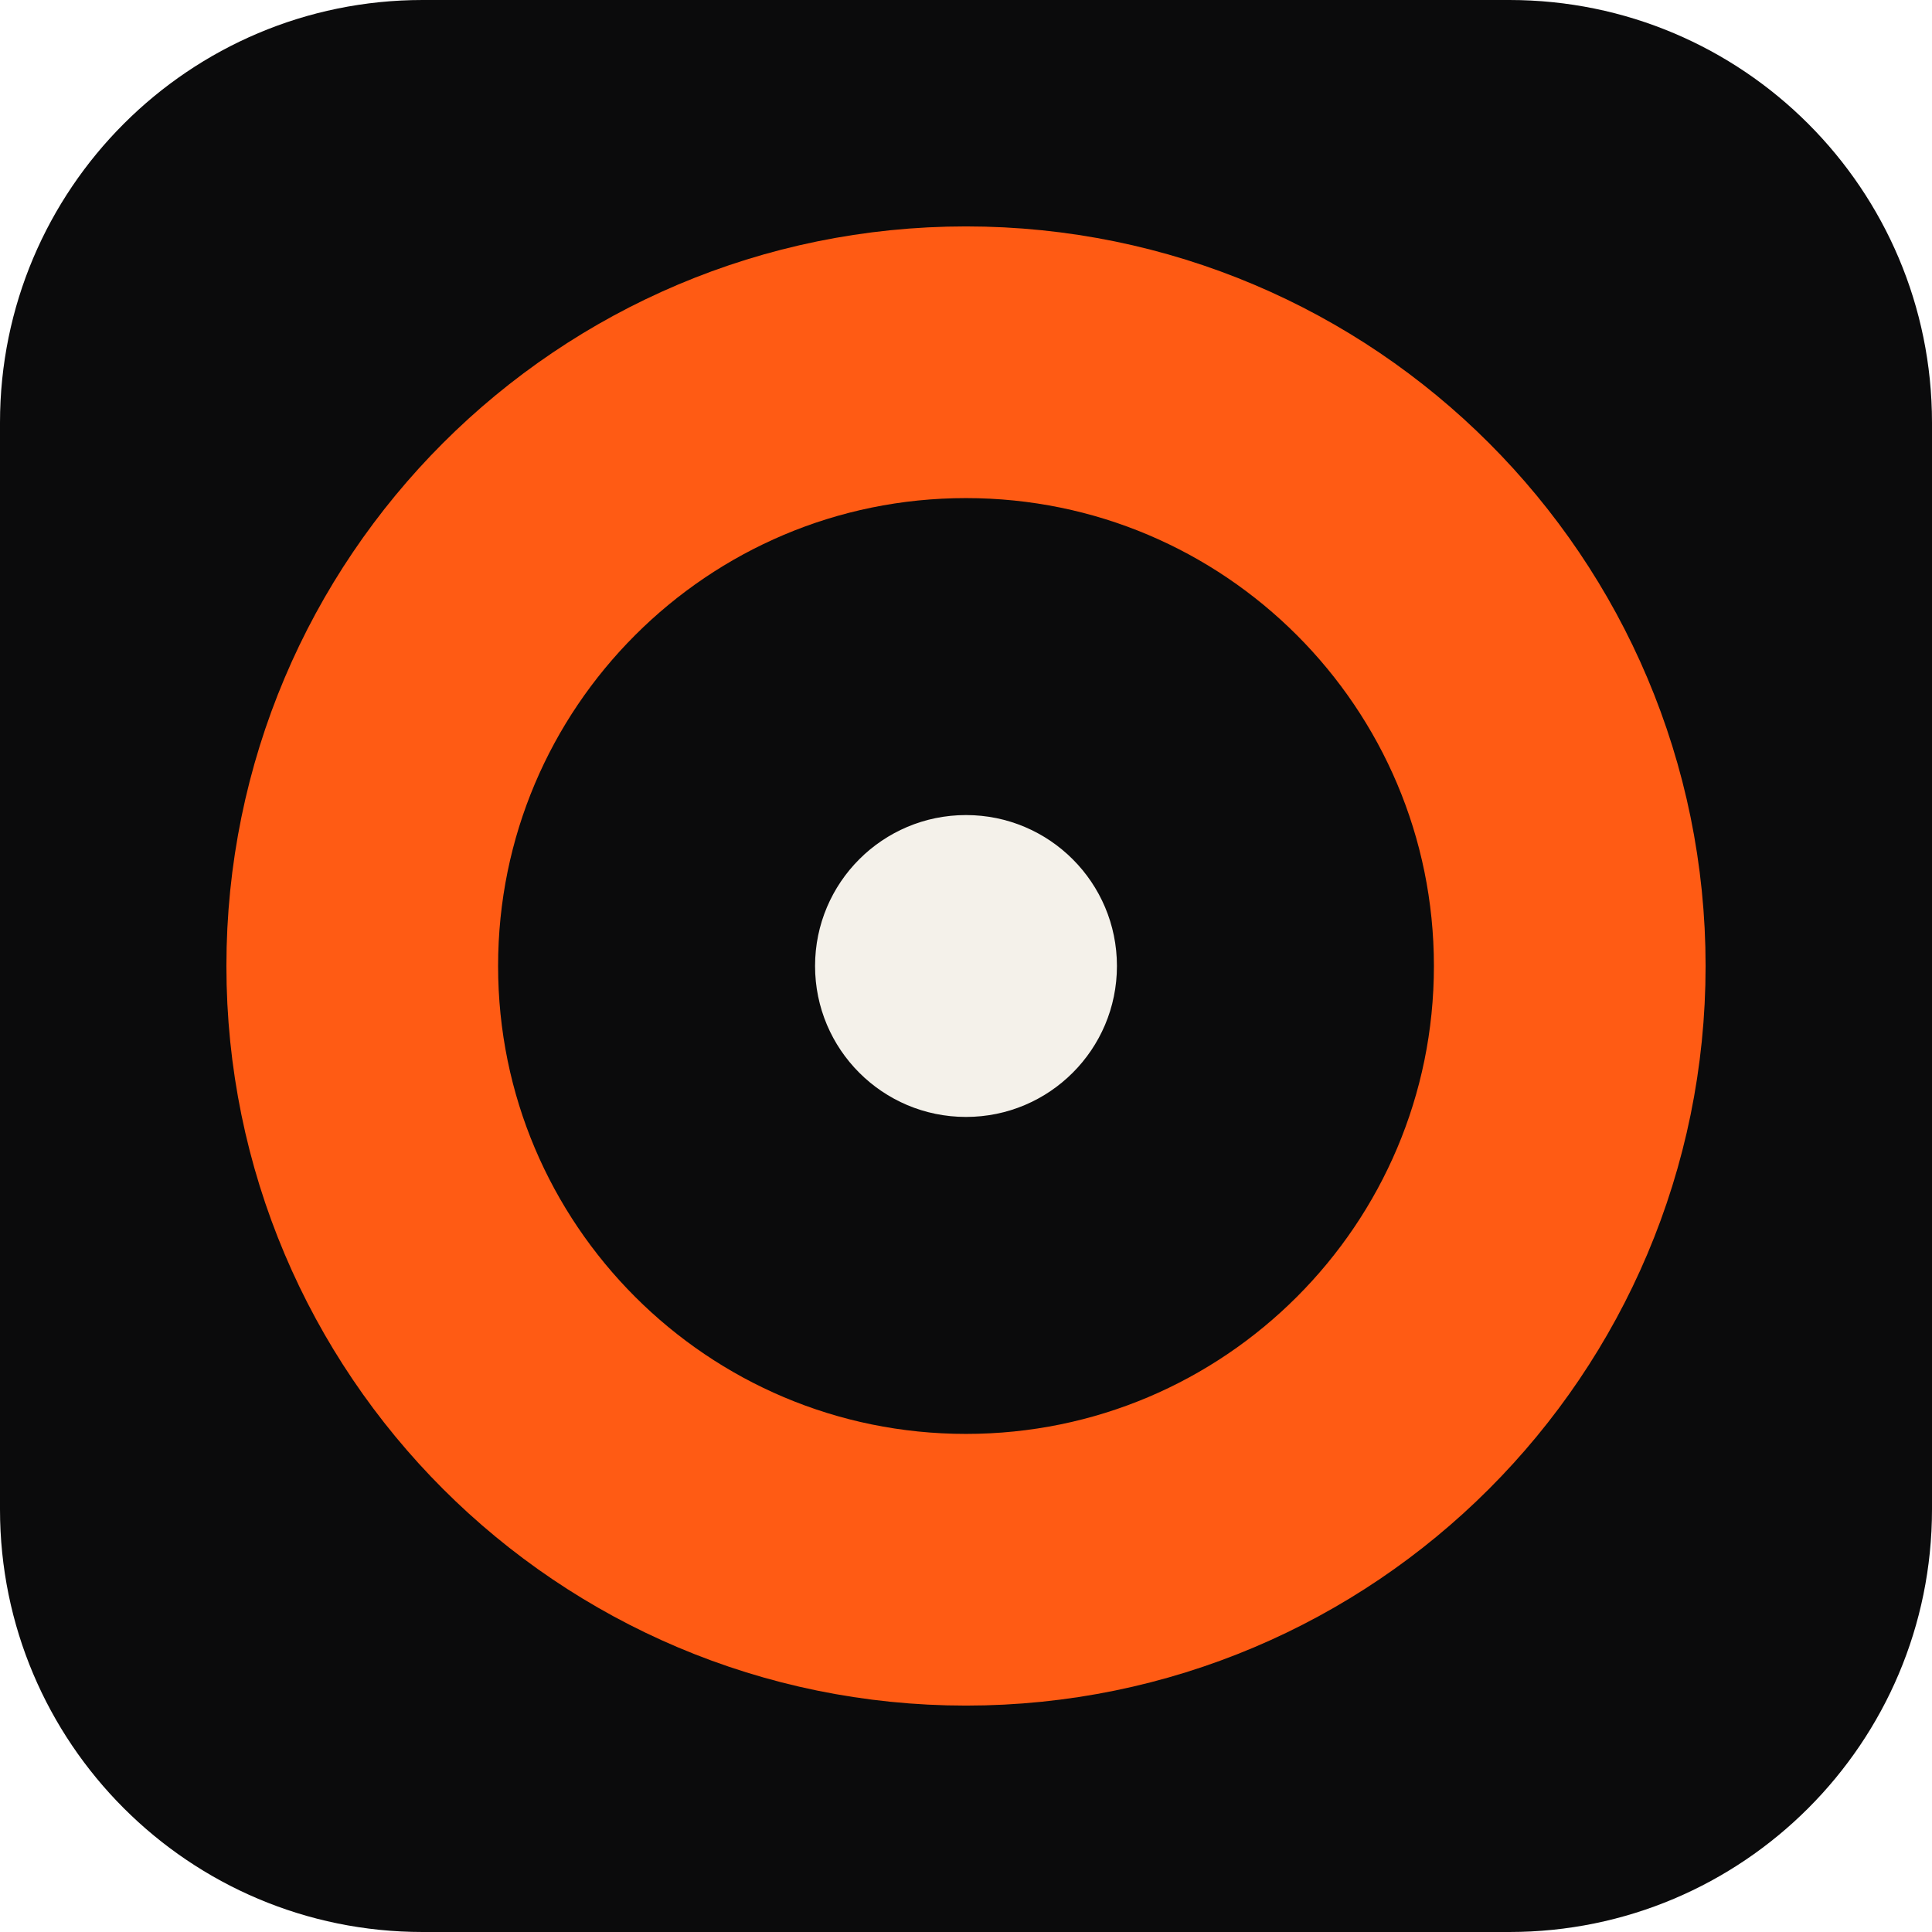
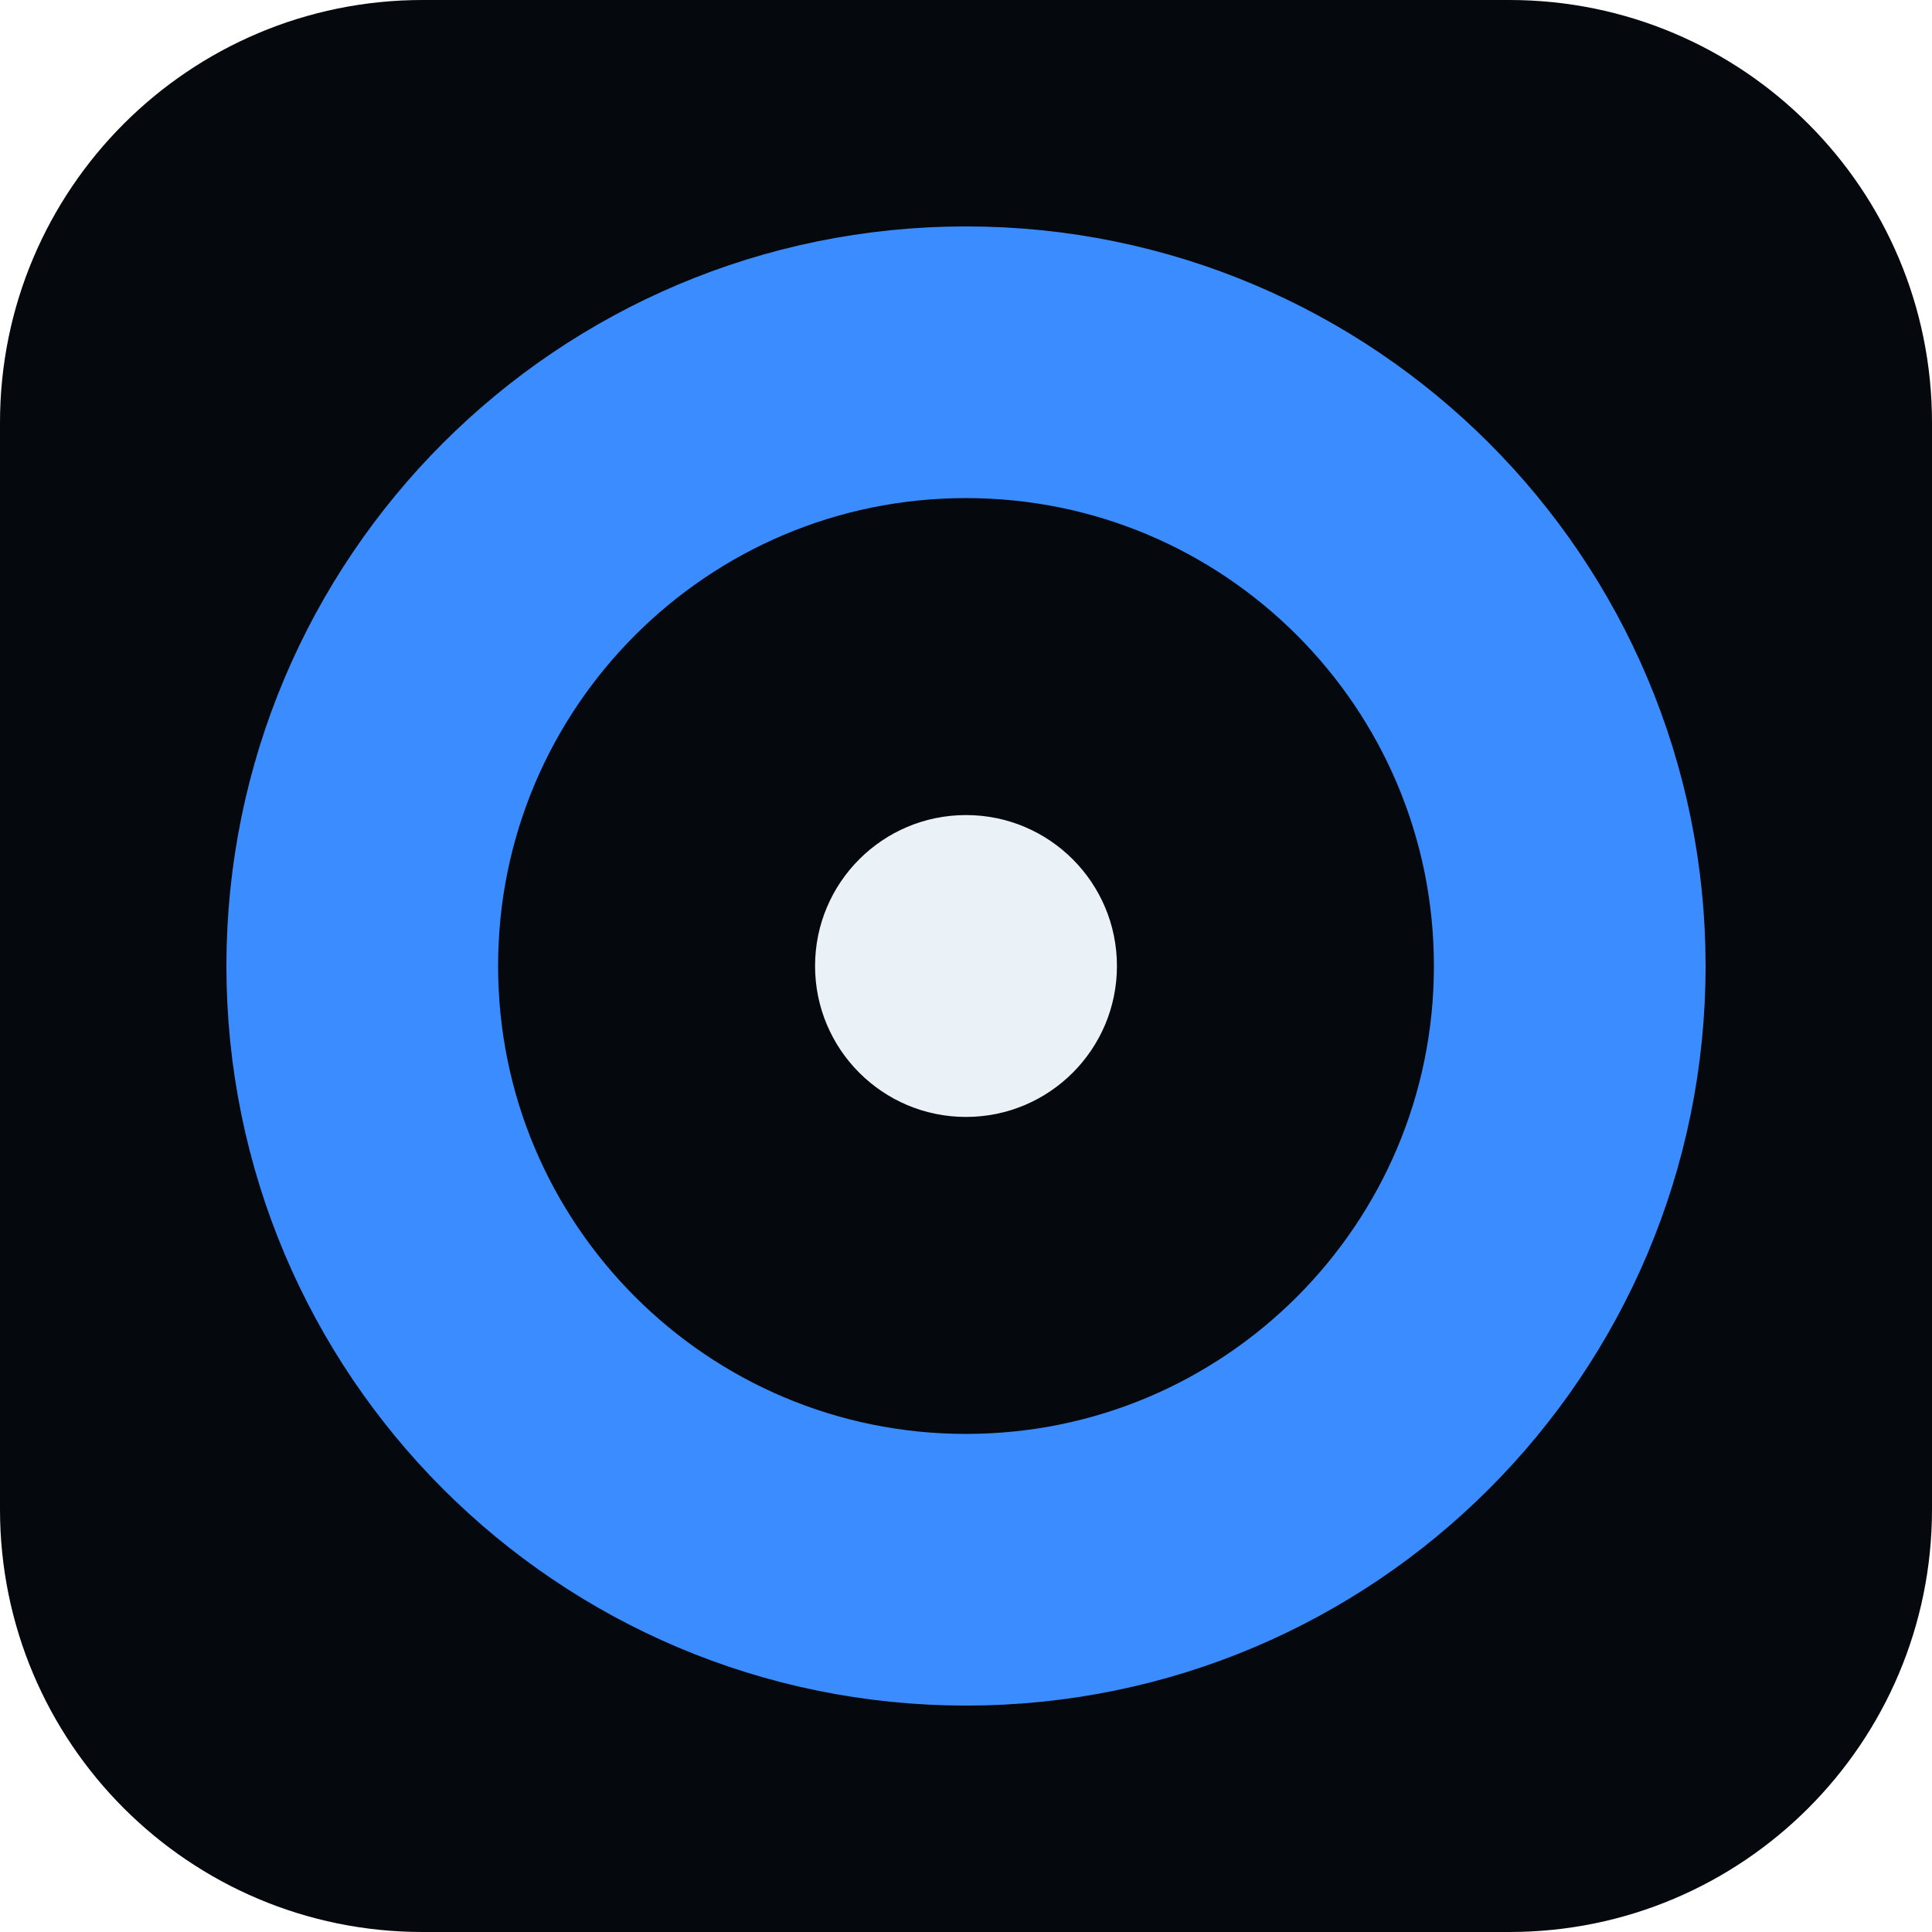
<svg xmlns="http://www.w3.org/2000/svg" viewBox="0 0 64 64">
-   <rect width="64" height="64" rx="14" fill="#0b0b0c" />
-   <circle cx="32" cy="32" r="20" fill="none" stroke="#ff5b14" stroke-width="9" />
-   <circle cx="32" cy="32" r="5" fill="#f4f1ea" />
+   <rect width="64" height="64" rx="14" fill="#05080d" />
+   <circle cx="32" cy="32" r="20" fill="none" stroke="#3b8cff" stroke-width="9" />
+   <circle cx="32" cy="32" r="5" fill="#eaf2f7" />
</svg>
